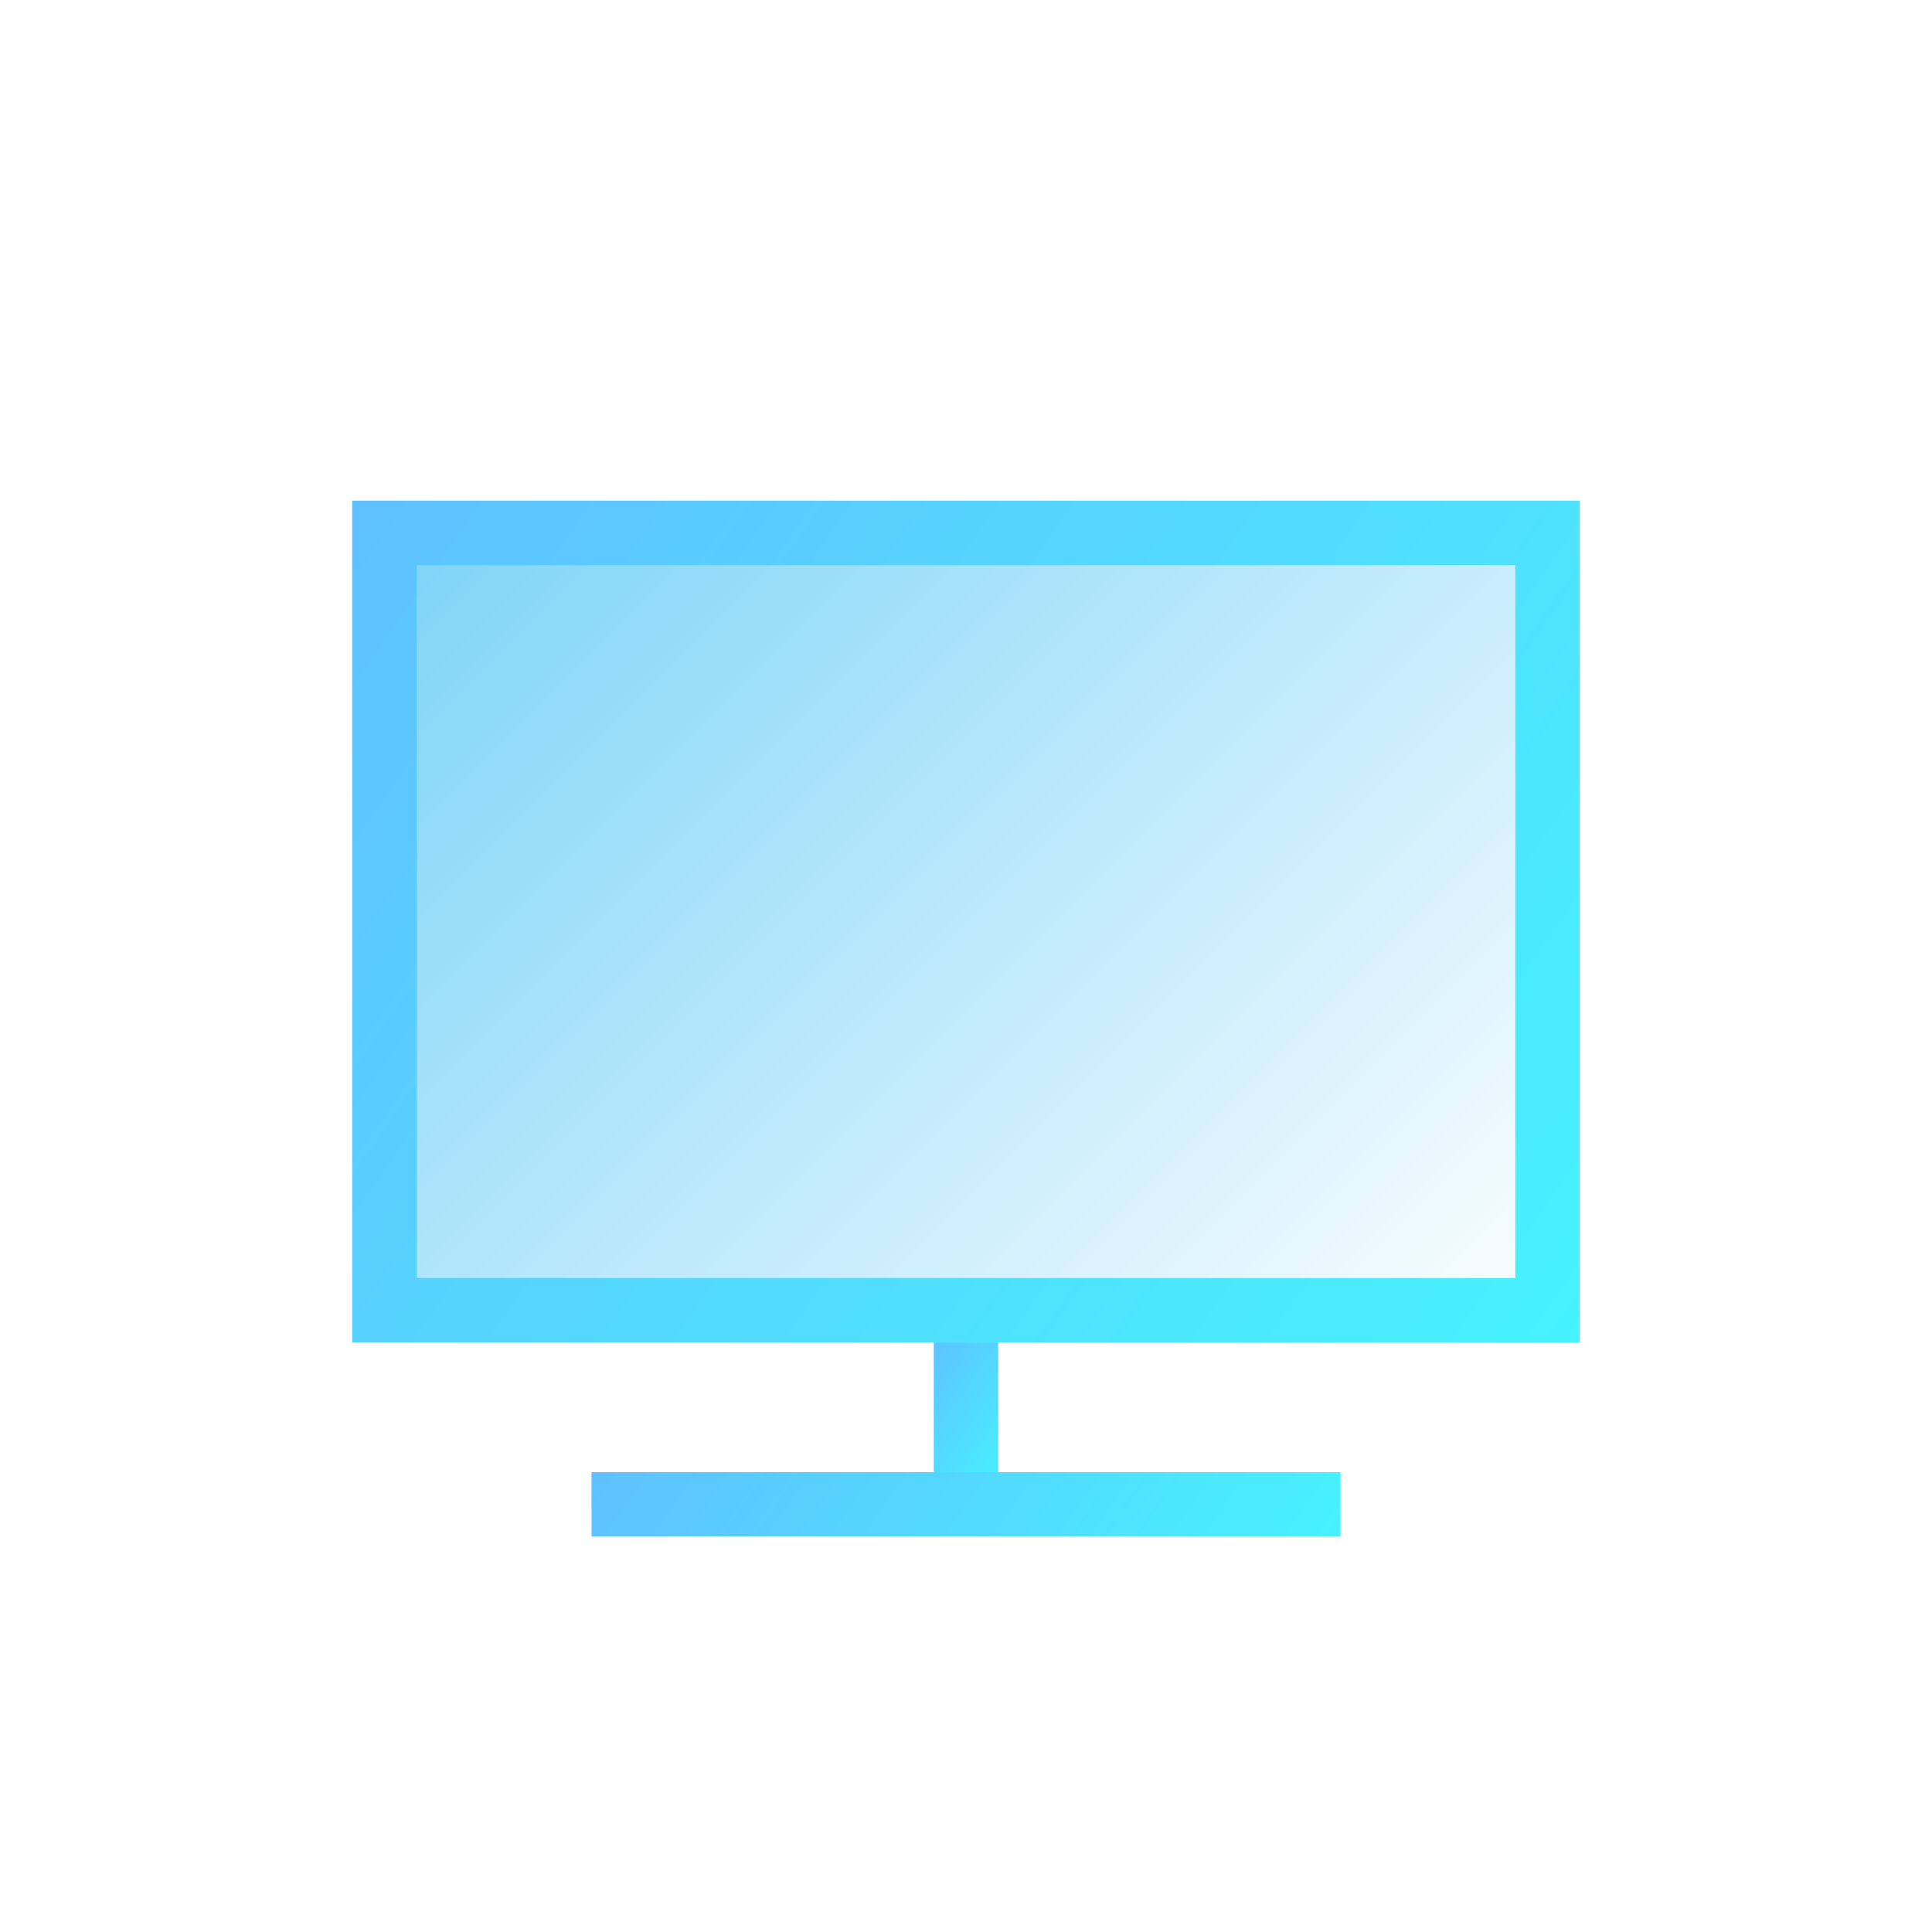
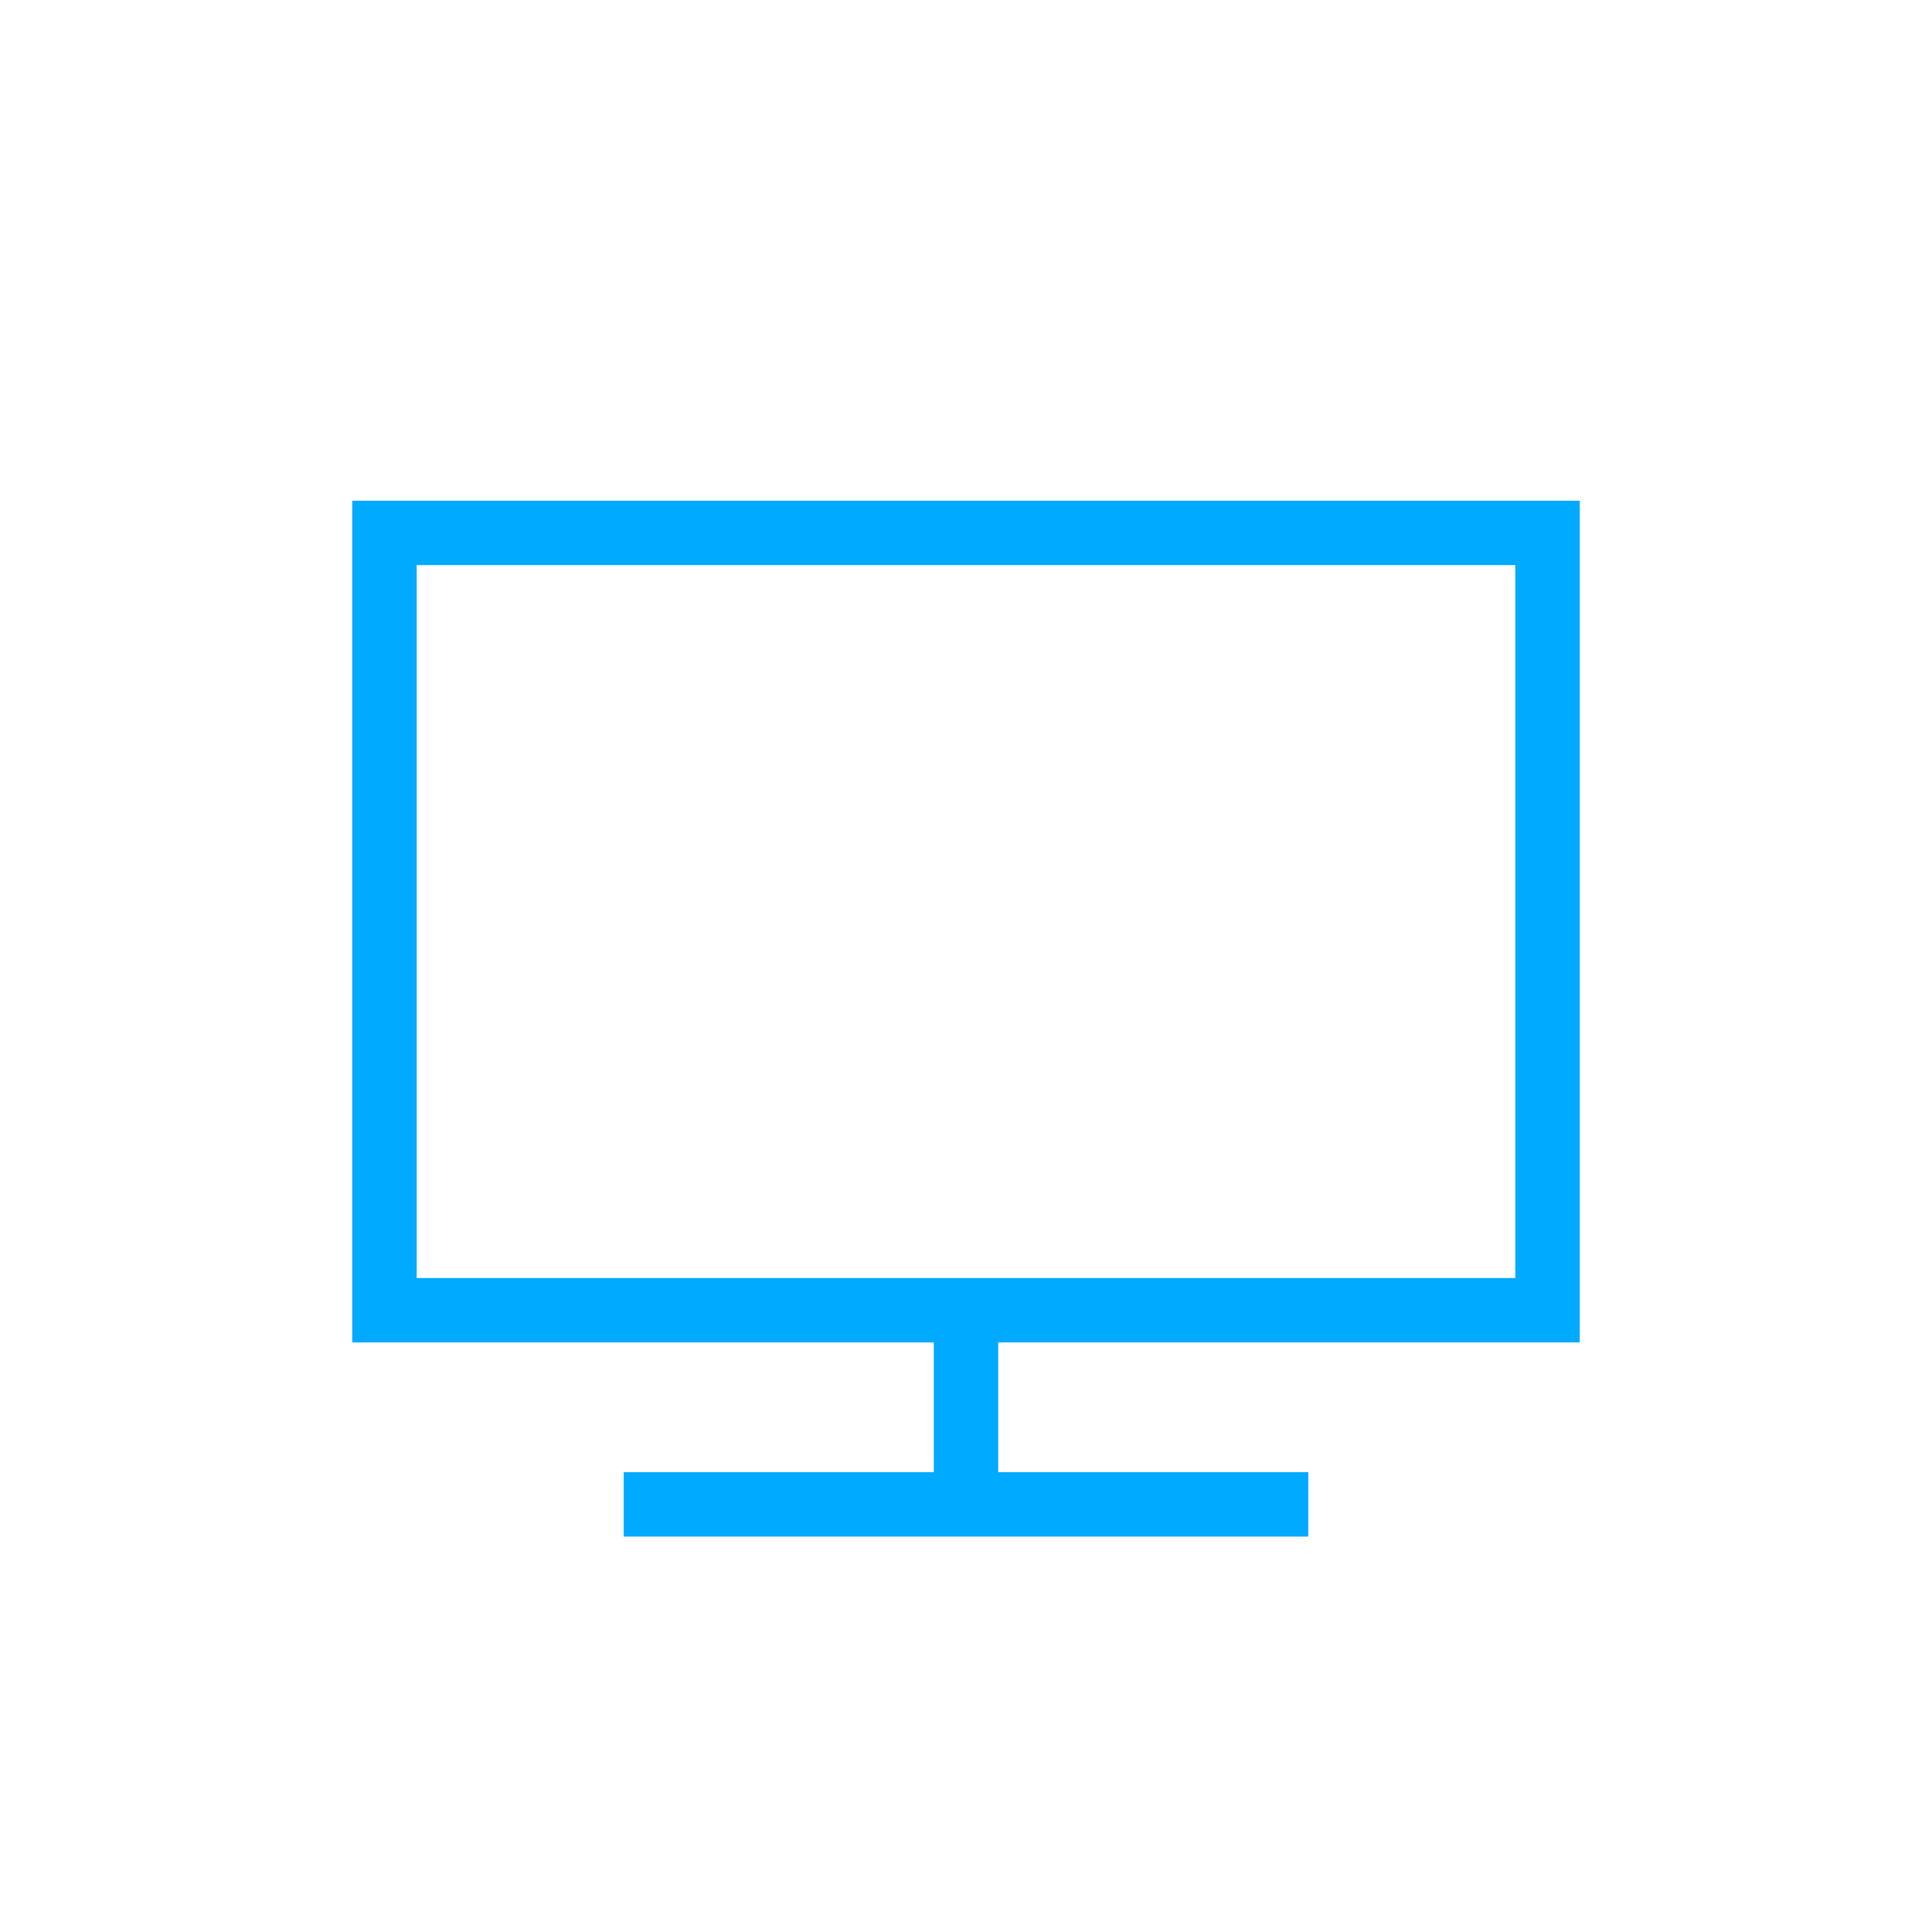
- <svg xmlns="http://www.w3.org/2000/svg" xmlns:xlink="http://www.w3.org/1999/xlink" viewBox="0 0 60 60">
+ <svg xmlns="http://www.w3.org/2000/svg" viewBox="0 0 60 60">
  <defs>
-     <style>.cls-1,.cls-3,.cls-5{fill:none;}.cls-1{stroke-linecap:round;stroke-linejoin:round;stroke:url(#New_Gradient_Swatch_12);}.cls-1,.cls-3{stroke-width:2px;}.cls-2{fill:url(#New_Gradient_Swatch_13);}.cls-3{stroke-linecap:square;stroke-miterlimit:10;stroke:url(#New_Gradient_Swatch_12-2);}.cls-4{fill:url(#New_Gradient_Swatch_13-2);}.cls-6{fill:gray;}.cls-7{fill:url(#New_Gradient_Swatch_13-3);}.cls-8{fill:url(#New_Gradient_Swatch_12-3);}</style>
-     <linearGradient id="New_Gradient_Swatch_12" x1="31.98" y1="45.35" x2="28.02" y2="42.57" gradientUnits="userSpaceOnUse">
-       <stop offset="0" stop-color="#46f2ff" />
-       <stop offset="1" stop-color="#5fc1ff" />
-     </linearGradient>
-     <linearGradient id="New_Gradient_Swatch_13" x1="30" y1="43.96" x2="30" y2="43.96" gradientUnits="userSpaceOnUse">
-       <stop offset="0" stop-color="#fff" />
-       <stop offset="1" stop-color="#78d2f7" />
-     </linearGradient>
-     <linearGradient id="New_Gradient_Swatch_12-2" x1="38.27" y1="52.51" x2="21.73" y2="40.93" xlink:href="#New_Gradient_Swatch_12" />
-     <linearGradient id="New_Gradient_Swatch_13-2" x1="19.37" y1="46.72" x2="40.63" y2="46.72" xlink:href="#New_Gradient_Swatch_13" />
-     <linearGradient id="New_Gradient_Swatch_13-3" x1="46.07" y1="44.68" x2="13.93" y2="12.55" xlink:href="#New_Gradient_Swatch_13" />
-     <linearGradient id="New_Gradient_Swatch_12-3" x1="48.93" y1="41.87" x2="11.07" y2="15.36" xlink:href="#New_Gradient_Swatch_12" />
+     <style>.cls-1{fill:#0af;}.cls-2,.cls-3{fill:none;}.cls-2{stroke:#0af;stroke-miterlimit:10;stroke-width:2px;}</style>
  </defs>
  <g id="Layer_2" data-name="Layer 2">
    <g id="Layer_2-2" data-name="Layer 2">
-       <line class="cls-1" x1="30" y1="41.48" x2="30" y2="46.44" />
-       <line class="cls-2" x1="30" y1="41.48" x2="30" y2="46.44" />
-       <line class="cls-3" x1="40.63" y1="46.72" x2="19.37" y2="46.72" />
-       <line class="cls-4" x1="40.63" y1="46.72" x2="19.37" y2="46.72" />
-       <rect class="cls-5" width="60" height="60" />
-       <path class="cls-6" d="M44.58,19.81V36.22H15.42V19.81H44.58m2-2H13.42V38.22H46.58V17.81Z" />
-       <rect class="cls-7" x="10.94" y="15.55" width="38.12" height="26.14" />
-       <path class="cls-8" d="M47.06,17.55V39.69H12.94V17.55H47.06m2-2H10.94V41.69H49.06V15.55Z" />
+       <g id="Layer_2-3" data-name="Layer 2">
+         <g id="Layer_2-2-2" data-name="Layer 2-2">
+           <path class="cls-1" d="M47.06,17.55V39.69H12.94V17.55H47.06m2-2H10.94V41.69H49.06Z" />
+           <line class="cls-2" x1="30" y1="41.48" x2="30" y2="46.44" />
+           <line class="cls-2" x1="40.63" y1="46.72" x2="19.37" y2="46.72" />
+           <rect class="cls-3" width="60" height="60" />
+         </g>
+       </g>
    </g>
  </g>
</svg>
